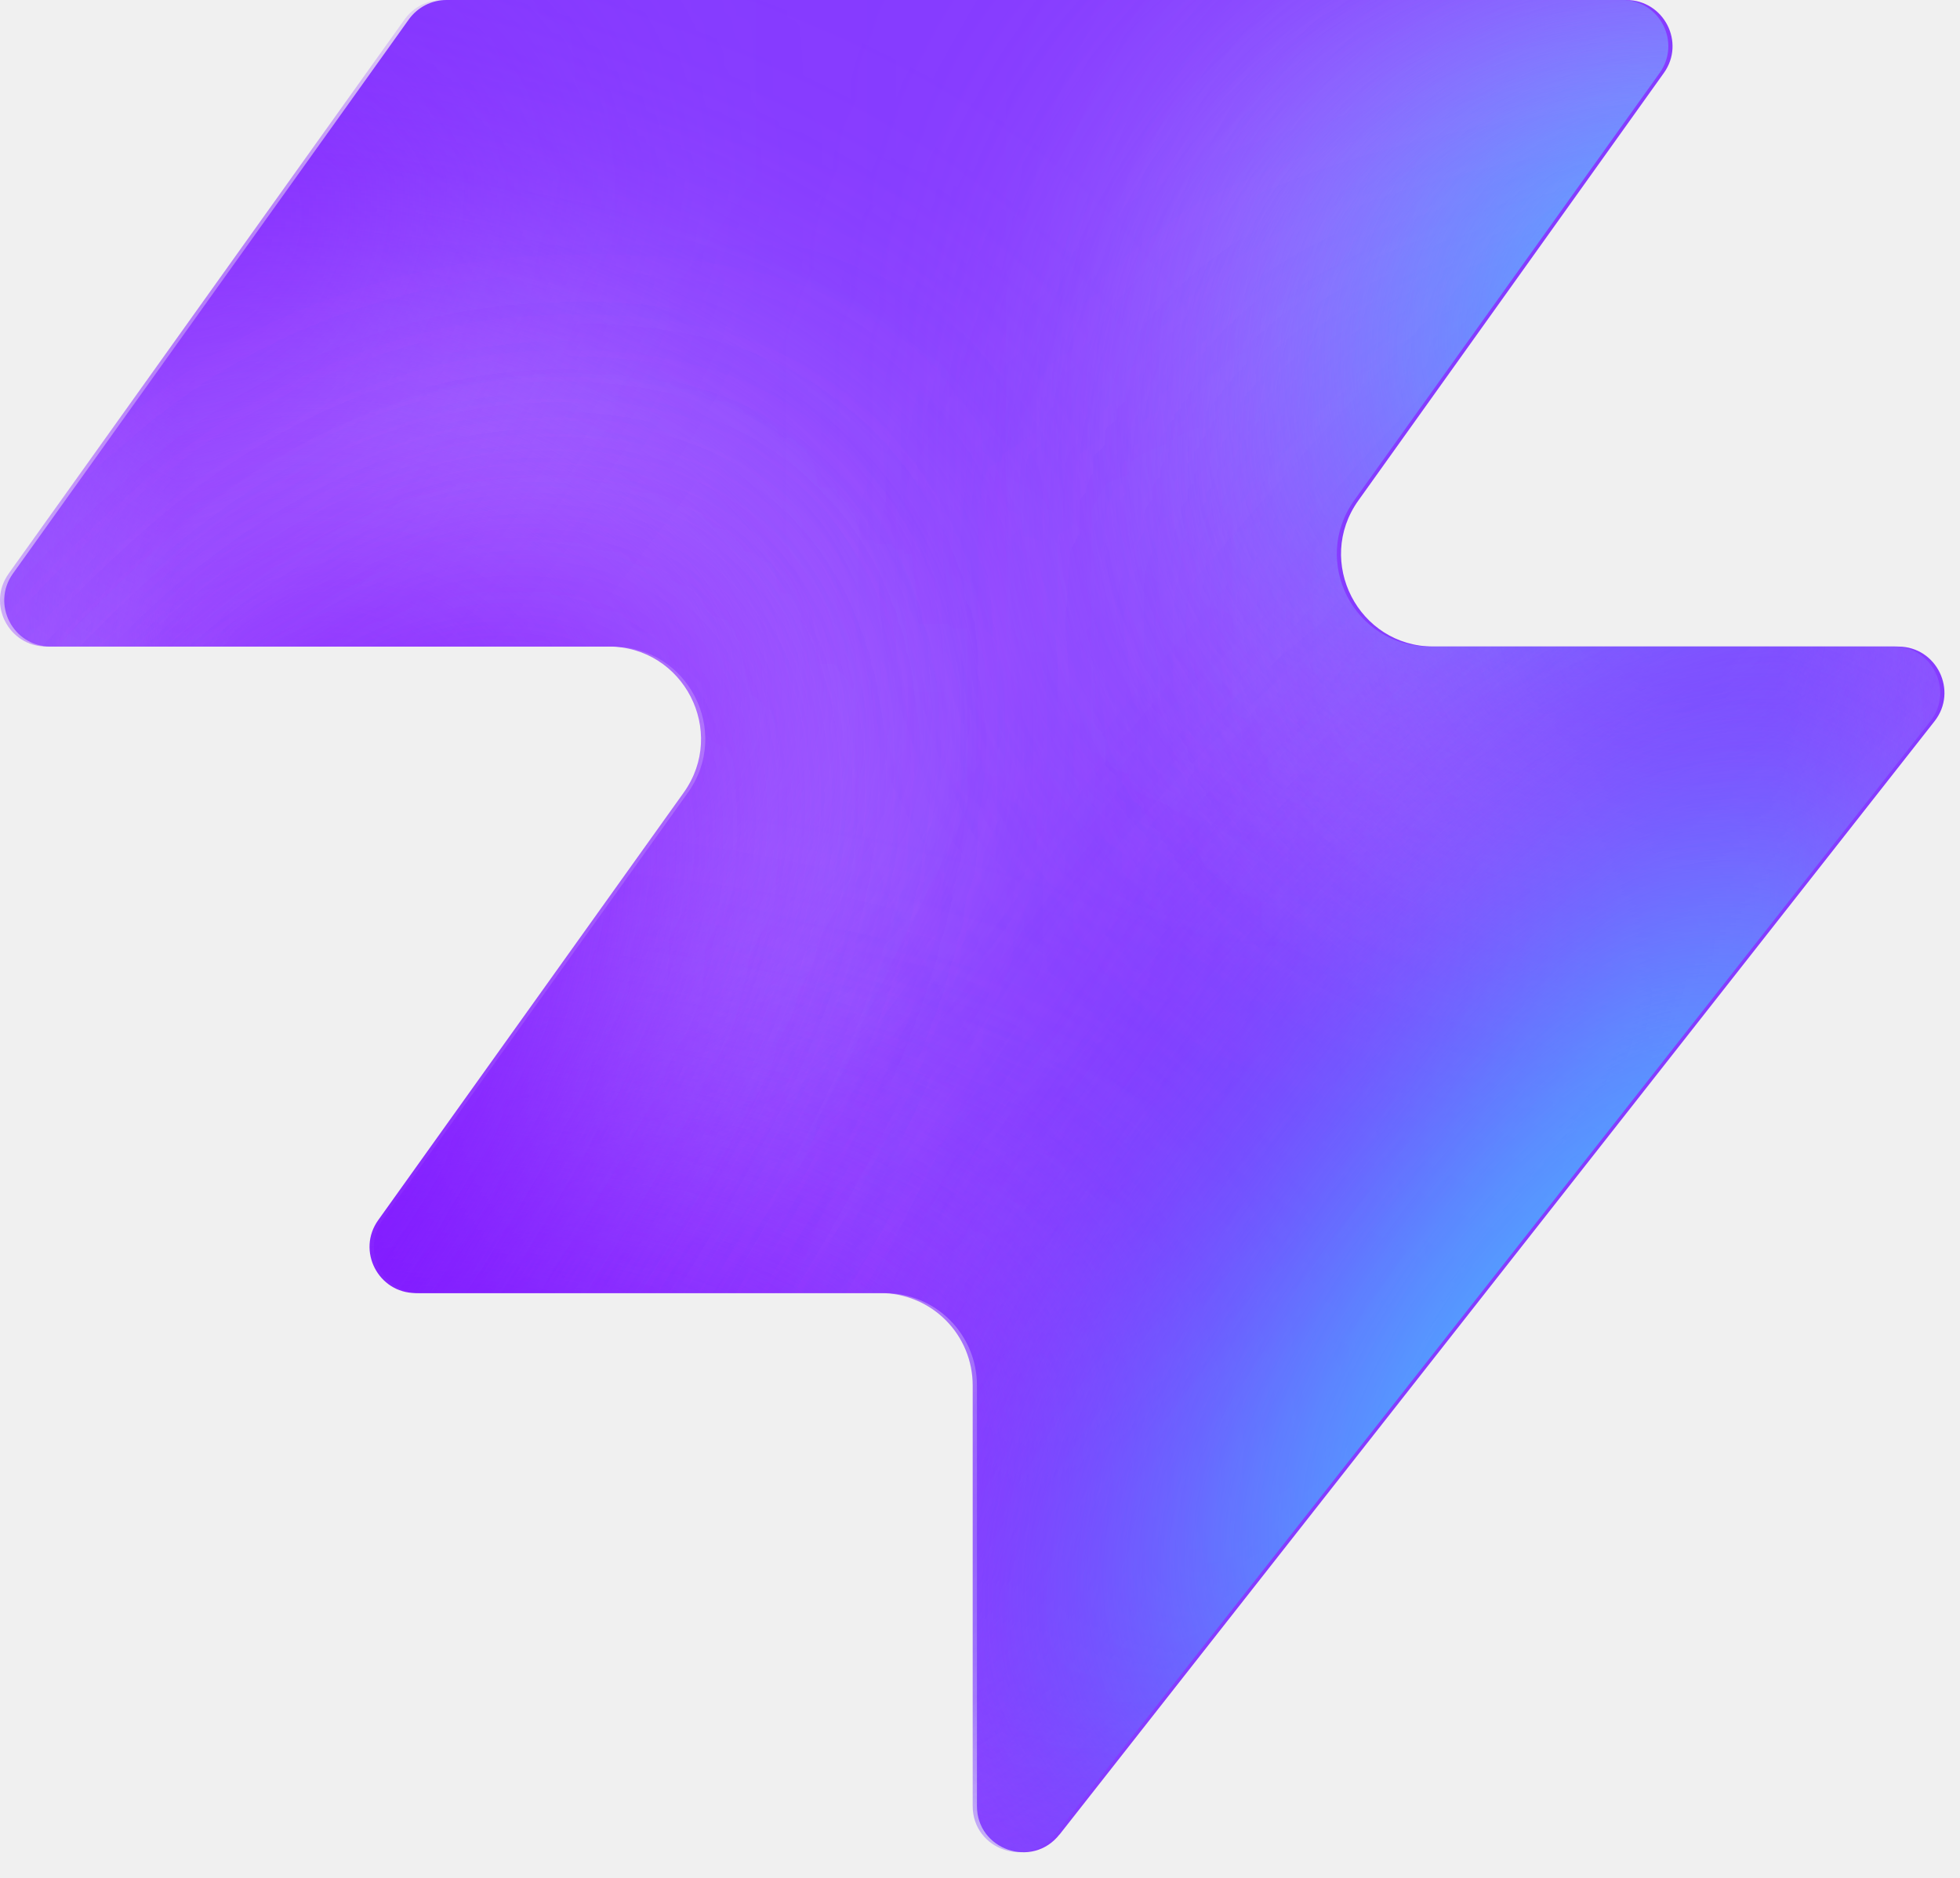
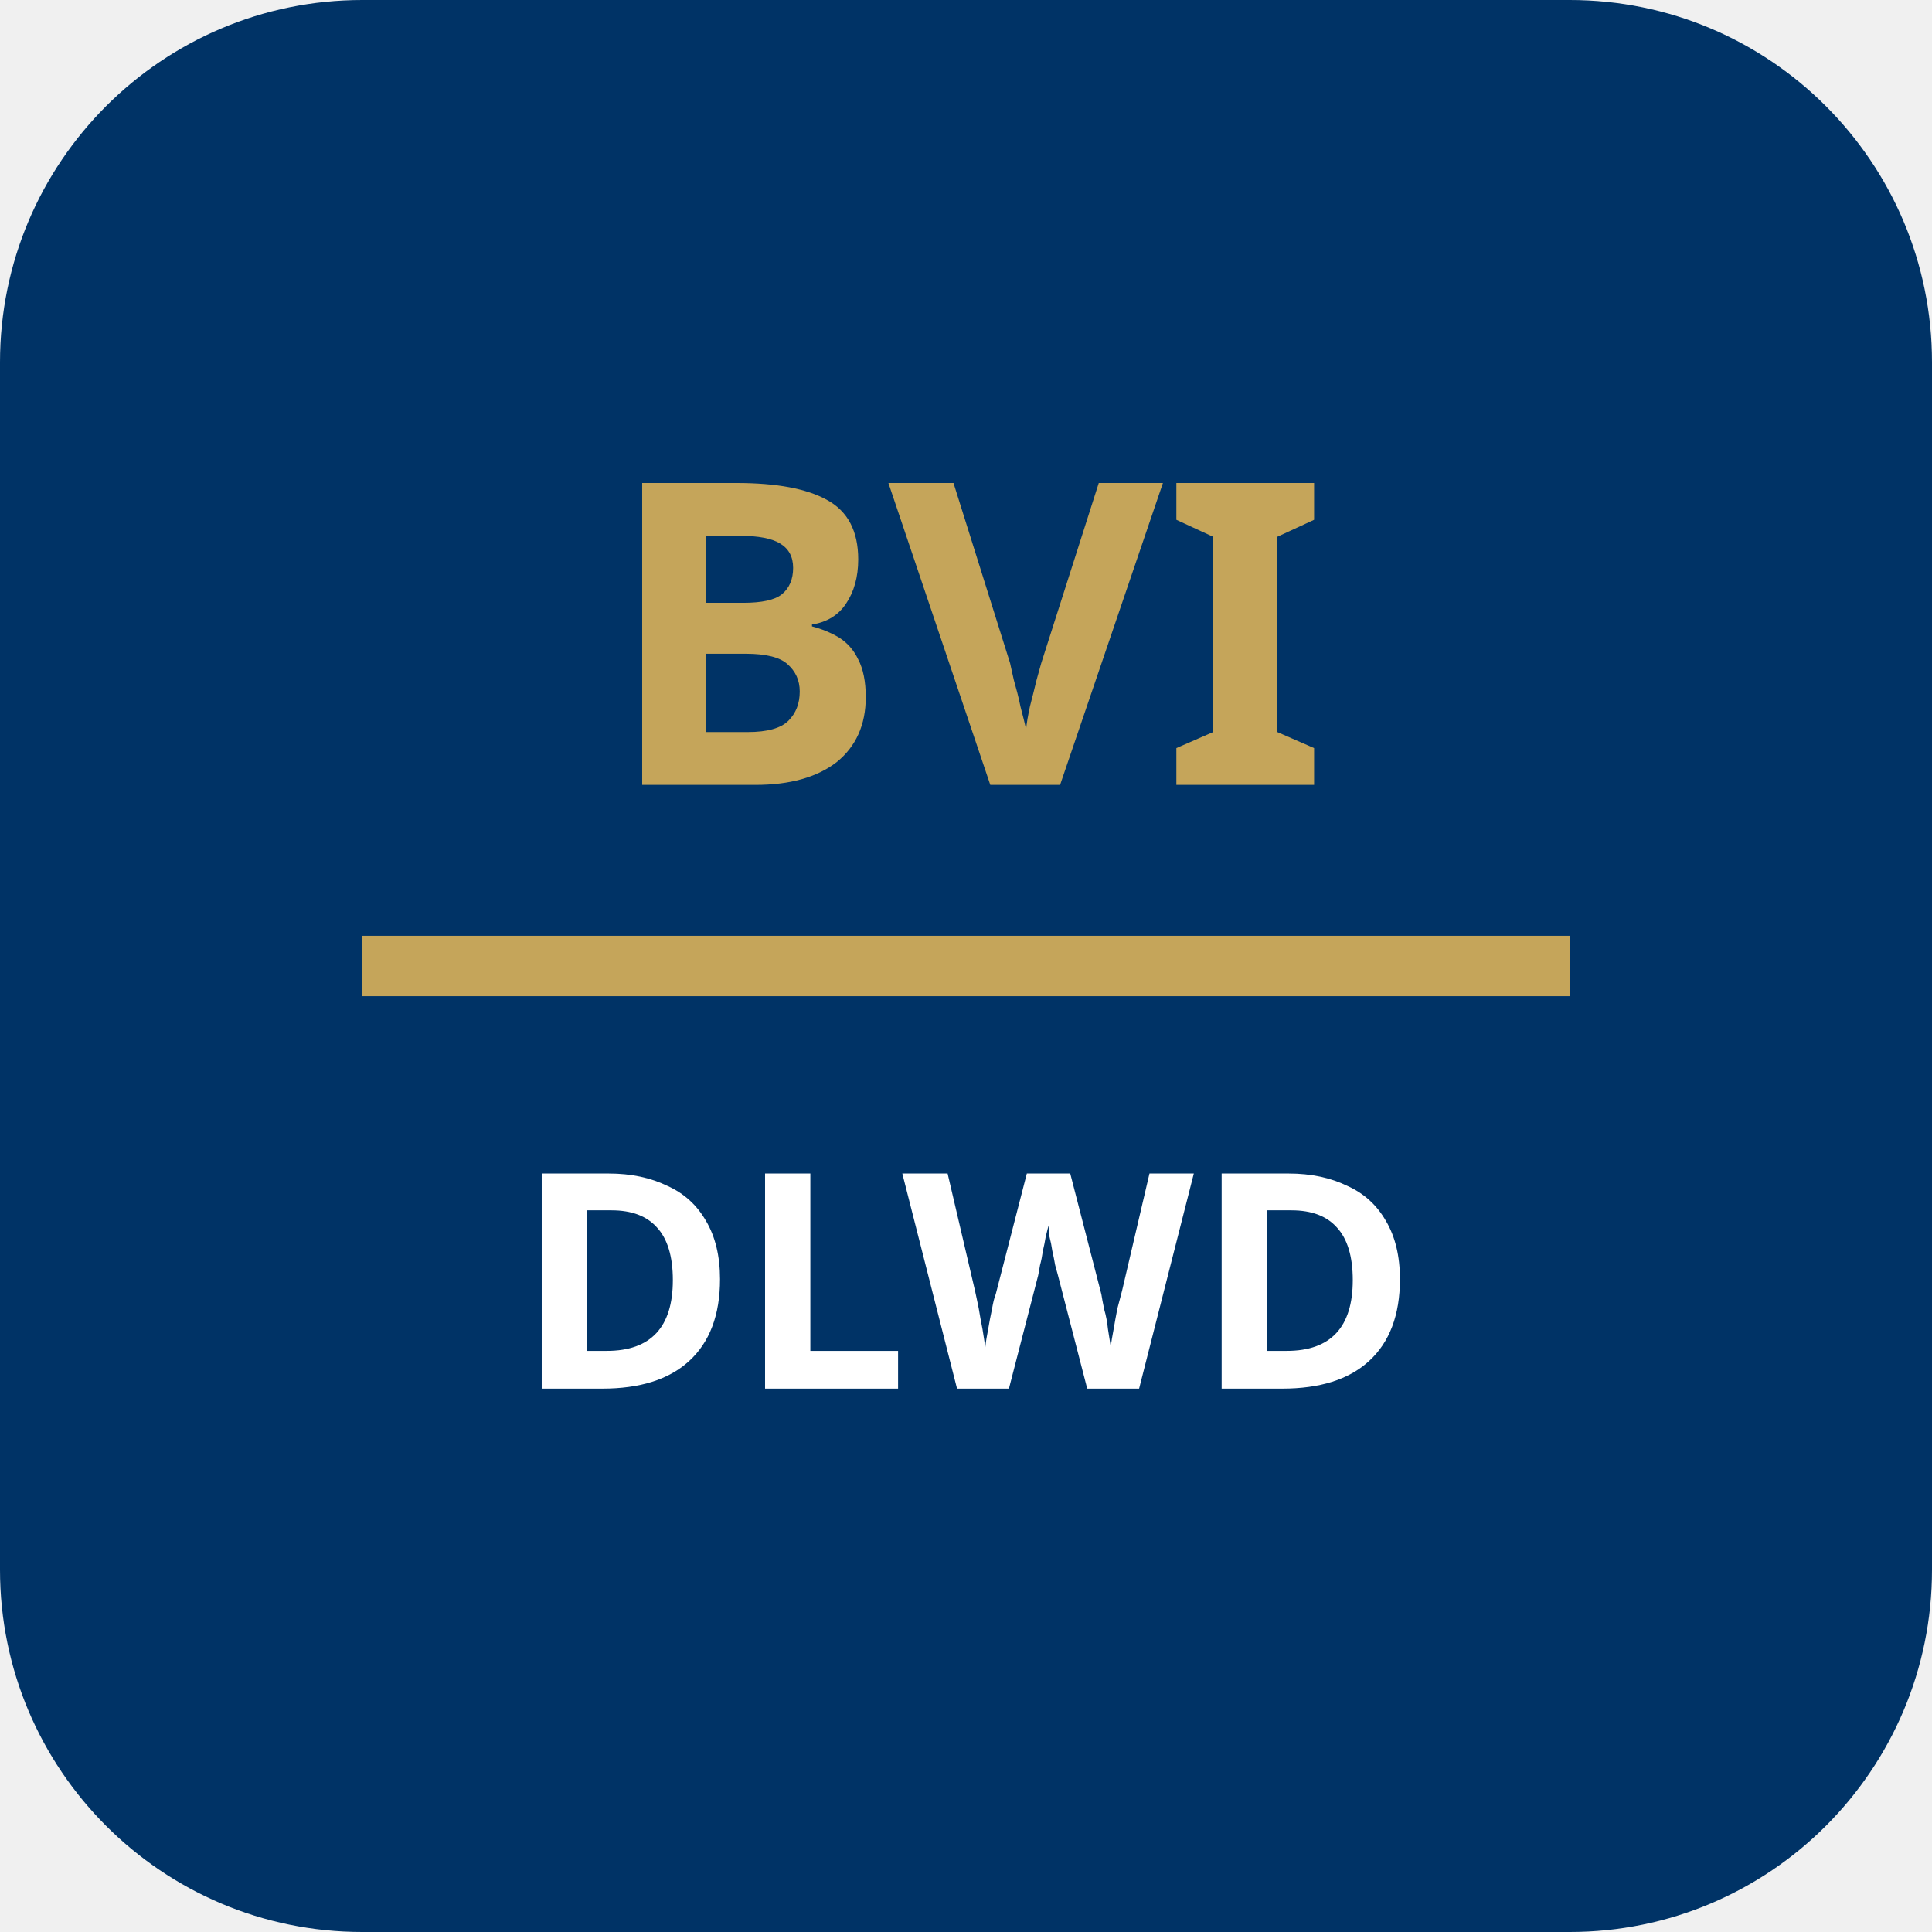
- <svg xmlns="http://www.w3.org/2000/svg" width="48" height="46" fill="none" viewBox="0 0 48 46">
-   <path fill="#863bff" d="M25.946 44.938c-.664.845-2.021.375-2.021-.698V33.937a2.26 2.26 0 0 0-2.262-2.262H10.287c-.92 0-1.456-1.04-.92-1.788l7.48-10.471c1.07-1.497 0-3.578-1.842-3.578H1.237c-.92 0-1.456-1.04-.92-1.788L10.013.474c.214-.297.556-.474.92-.474h28.894c.92 0 1.456 1.04.92 1.788l-7.48 10.471c-1.07 1.498 0 3.579 1.842 3.579h11.377c.943 0 1.473 1.088.89 1.83L25.947 44.94z" style="fill:#863bff;fill:color(display-p3 .525 .23 1);fill-opacity:1" />
-   <mask id="a" width="48" height="46" x="0" y="0" maskUnits="userSpaceOnUse" style="mask-type:alpha">
-     <path fill="#000" d="M25.842 44.938c-.664.844-2.021.375-2.021-.698V33.937a2.26 2.26 0 0 0-2.262-2.262H10.183c-.92 0-1.456-1.04-.92-1.788l7.48-10.471c1.07-1.498 0-3.579-1.842-3.579H1.133c-.92 0-1.456-1.04-.92-1.787L9.91.473c.214-.297.556-.474.92-.474h28.894c.92 0 1.456 1.04.92 1.788l-7.48 10.471c-1.07 1.498 0 3.578 1.842 3.578h11.377c.943 0 1.473 1.088.89 1.832L25.843 44.94z" style="fill:#000;fill-opacity:1" />
-   </mask>
-   <g mask="url(#a)">
-     <g filter="url(#b)">
-       <ellipse cx="5.508" cy="14.704" fill="#ede6ff" rx="5.508" ry="14.704" style="fill:#ede6ff;fill:color(display-p3 .927 .903 1);fill-opacity:1" transform="matrix(.00324 1 1 -.00324 -4.47 31.516)" />
-     </g>
-     <g filter="url(#c)">
-       <ellipse cx="10.399" cy="29.851" fill="#ede6ff" rx="10.399" ry="29.851" style="fill:#ede6ff;fill:color(display-p3 .927 .903 1);fill-opacity:1" transform="matrix(.00324 1 1 -.00324 -39.328 7.883)" />
-     </g>
-     <g filter="url(#d)">
-       <ellipse cx="5.508" cy="30.487" fill="#7e14ff" rx="5.508" ry="30.487" style="fill:#7e14ff;fill:color(display-p3 .492 .077 1);fill-opacity:1" transform="rotate(89.814 -25.913 -14.639)scale(1 -1)" />
-     </g>
-     <g filter="url(#e)">
-       <ellipse cx="5.508" cy="30.599" fill="#7e14ff" rx="5.508" ry="30.599" style="fill:#7e14ff;fill:color(display-p3 .492 .077 1);fill-opacity:1" transform="rotate(89.814 -32.644 -3.334)scale(1 -1)" />
-     </g>
-     <g filter="url(#f)">
-       <ellipse cx="5.508" cy="30.599" fill="#7e14ff" rx="5.508" ry="30.599" style="fill:#7e14ff;fill:color(display-p3 .492 .077 1);fill-opacity:1" transform="matrix(.00324 1 1 -.00324 -34.34 30.47)" />
-     </g>
-     <g filter="url(#g)">
-       <ellipse cx="14.072" cy="22.078" fill="#ede6ff" rx="14.072" ry="22.078" style="fill:#ede6ff;fill:color(display-p3 .927 .903 1);fill-opacity:1" transform="rotate(93.35 24.506 48.493)scale(-1 1)" />
-     </g>
-     <g filter="url(#h)">
-       <ellipse cx="3.47" cy="21.501" fill="#7e14ff" rx="3.47" ry="21.501" style="fill:#7e14ff;fill:color(display-p3 .492 .077 1);fill-opacity:1" transform="rotate(89.009 28.708 47.59)scale(-1 1)" />
-     </g>
-     <g filter="url(#i)">
-       <ellipse cx="3.47" cy="21.501" fill="#7e14ff" rx="3.47" ry="21.501" style="fill:#7e14ff;fill:color(display-p3 .492 .077 1);fill-opacity:1" transform="rotate(89.009 28.708 47.59)scale(-1 1)" />
-     </g>
-     <g filter="url(#j)">
-       <ellipse cx=".387" cy="8.972" fill="#7e14ff" rx="4.407" ry="29.108" style="fill:#7e14ff;fill:color(display-p3 .492 .077 1);fill-opacity:1" transform="rotate(39.51 .387 8.972)" />
-     </g>
-     <g filter="url(#k)">
-       <ellipse cx="47.523" cy="-6.092" fill="#7e14ff" rx="4.407" ry="29.108" style="fill:#7e14ff;fill:color(display-p3 .492 .077 1);fill-opacity:1" transform="rotate(37.892 47.523 -6.092)" />
-     </g>
-     <g filter="url(#l)">
-       <ellipse cx="41.412" cy="6.333" fill="#47bfff" rx="5.971" ry="9.665" style="fill:#47bfff;fill:color(display-p3 .28 .748 1);fill-opacity:1" transform="rotate(37.892 41.412 6.333)" />
-     </g>
-     <g filter="url(#m)">
-       <ellipse cx="-1.879" cy="38.332" fill="#7e14ff" rx="4.407" ry="29.108" style="fill:#7e14ff;fill:color(display-p3 .492 .077 1);fill-opacity:1" transform="rotate(37.892 -1.88 38.332)" />
-     </g>
-     <g filter="url(#n)">
-       <ellipse cx="-1.879" cy="38.332" fill="#7e14ff" rx="4.407" ry="29.108" style="fill:#7e14ff;fill:color(display-p3 .492 .077 1);fill-opacity:1" transform="rotate(37.892 -1.88 38.332)" />
-     </g>
-     <g filter="url(#o)">
-       <ellipse cx="35.651" cy="29.907" fill="#7e14ff" rx="4.407" ry="29.108" style="fill:#7e14ff;fill:color(display-p3 .492 .077 1);fill-opacity:1" transform="rotate(37.892 35.651 29.907)" />
-     </g>
-     <g filter="url(#p)">
-       <ellipse cx="38.418" cy="32.4" fill="#47bfff" rx="5.971" ry="15.297" style="fill:#47bfff;fill:color(display-p3 .28 .748 1);fill-opacity:1" transform="rotate(37.892 38.418 32.4)" />
-     </g>
-   </g>
-   <defs>
-     <filter id="b" width="60.045" height="41.654" x="-19.77" y="16.149" color-interpolation-filters="sRGB" filterUnits="userSpaceOnUse">
-       <feFlood flood-opacity="0" result="BackgroundImageFix" />
-       <feBlend in="SourceGraphic" in2="BackgroundImageFix" result="shape" />
-       <feGaussianBlur result="effect1_foregroundBlur_2002_17158" stdDeviation="7.659" />
-     </filter>
-     <filter id="c" width="90.34" height="51.437" x="-54.613" y="-7.533" color-interpolation-filters="sRGB" filterUnits="userSpaceOnUse">
-       <feFlood flood-opacity="0" result="BackgroundImageFix" />
-       <feBlend in="SourceGraphic" in2="BackgroundImageFix" result="shape" />
-       <feGaussianBlur result="effect1_foregroundBlur_2002_17158" stdDeviation="7.659" />
-     </filter>
-     <filter id="d" width="79.355" height="29.4" x="-49.64" y="2.03" color-interpolation-filters="sRGB" filterUnits="userSpaceOnUse">
-       <feFlood flood-opacity="0" result="BackgroundImageFix" />
-       <feBlend in="SourceGraphic" in2="BackgroundImageFix" result="shape" />
-       <feGaussianBlur result="effect1_foregroundBlur_2002_17158" stdDeviation="4.596" />
-     </filter>
-     <filter id="e" width="79.579" height="29.4" x="-45.045" y="20.029" color-interpolation-filters="sRGB" filterUnits="userSpaceOnUse">
-       <feFlood flood-opacity="0" result="BackgroundImageFix" />
-       <feBlend in="SourceGraphic" in2="BackgroundImageFix" result="shape" />
-       <feGaussianBlur result="effect1_foregroundBlur_2002_17158" stdDeviation="4.596" />
-     </filter>
-     <filter id="f" width="79.579" height="29.4" x="-43.513" y="21.178" color-interpolation-filters="sRGB" filterUnits="userSpaceOnUse">
-       <feFlood flood-opacity="0" result="BackgroundImageFix" />
-       <feBlend in="SourceGraphic" in2="BackgroundImageFix" result="shape" />
-       <feGaussianBlur result="effect1_foregroundBlur_2002_17158" stdDeviation="4.596" />
-     </filter>
-     <filter id="g" width="74.749" height="58.852" x="15.756" y="-17.901" color-interpolation-filters="sRGB" filterUnits="userSpaceOnUse">
-       <feFlood flood-opacity="0" result="BackgroundImageFix" />
-       <feBlend in="SourceGraphic" in2="BackgroundImageFix" result="shape" />
-       <feGaussianBlur result="effect1_foregroundBlur_2002_17158" stdDeviation="7.659" />
-     </filter>
-     <filter id="h" width="61.377" height="25.362" x="23.548" y="2.284" color-interpolation-filters="sRGB" filterUnits="userSpaceOnUse">
-       <feFlood flood-opacity="0" result="BackgroundImageFix" />
-       <feBlend in="SourceGraphic" in2="BackgroundImageFix" result="shape" />
-       <feGaussianBlur result="effect1_foregroundBlur_2002_17158" stdDeviation="4.596" />
-     </filter>
-     <filter id="i" width="61.377" height="25.362" x="23.548" y="2.284" color-interpolation-filters="sRGB" filterUnits="userSpaceOnUse">
-       <feFlood flood-opacity="0" result="BackgroundImageFix" />
-       <feBlend in="SourceGraphic" in2="BackgroundImageFix" result="shape" />
-       <feGaussianBlur result="effect1_foregroundBlur_2002_17158" stdDeviation="4.596" />
-     </filter>
-     <filter id="j" width="56.045" height="63.649" x="-27.636" y="-22.853" color-interpolation-filters="sRGB" filterUnits="userSpaceOnUse">
-       <feFlood flood-opacity="0" result="BackgroundImageFix" />
-       <feBlend in="SourceGraphic" in2="BackgroundImageFix" result="shape" />
-       <feGaussianBlur result="effect1_foregroundBlur_2002_17158" stdDeviation="4.596" />
-     </filter>
-     <filter id="k" width="54.814" height="64.646" x="20.116" y="-38.415" color-interpolation-filters="sRGB" filterUnits="userSpaceOnUse">
-       <feFlood flood-opacity="0" result="BackgroundImageFix" />
-       <feBlend in="SourceGraphic" in2="BackgroundImageFix" result="shape" />
-       <feGaussianBlur result="effect1_foregroundBlur_2002_17158" stdDeviation="4.596" />
-     </filter>
-     <filter id="l" width="33.541" height="35.313" x="24.641" y="-11.323" color-interpolation-filters="sRGB" filterUnits="userSpaceOnUse">
-       <feFlood flood-opacity="0" result="BackgroundImageFix" />
-       <feBlend in="SourceGraphic" in2="BackgroundImageFix" result="shape" />
-       <feGaussianBlur result="effect1_foregroundBlur_2002_17158" stdDeviation="4.596" />
-     </filter>
-     <filter id="m" width="54.814" height="64.646" x="-29.286" y="6.009" color-interpolation-filters="sRGB" filterUnits="userSpaceOnUse">
-       <feFlood flood-opacity="0" result="BackgroundImageFix" />
-       <feBlend in="SourceGraphic" in2="BackgroundImageFix" result="shape" />
-       <feGaussianBlur result="effect1_foregroundBlur_2002_17158" stdDeviation="4.596" />
-     </filter>
-     <filter id="n" width="54.814" height="64.646" x="-29.286" y="6.009" color-interpolation-filters="sRGB" filterUnits="userSpaceOnUse">
-       <feFlood flood-opacity="0" result="BackgroundImageFix" />
-       <feBlend in="SourceGraphic" in2="BackgroundImageFix" result="shape" />
-       <feGaussianBlur result="effect1_foregroundBlur_2002_17158" stdDeviation="4.596" />
-     </filter>
-     <filter id="o" width="54.814" height="64.646" x="8.244" y="-2.416" color-interpolation-filters="sRGB" filterUnits="userSpaceOnUse">
-       <feFlood flood-opacity="0" result="BackgroundImageFix" />
-       <feBlend in="SourceGraphic" in2="BackgroundImageFix" result="shape" />
-       <feGaussianBlur result="effect1_foregroundBlur_2002_17158" stdDeviation="4.596" />
-     </filter>
-     <filter id="p" width="39.409" height="43.623" x="18.713" y="10.588" color-interpolation-filters="sRGB" filterUnits="userSpaceOnUse">
-       <feFlood flood-opacity="0" result="BackgroundImageFix" />
-       <feBlend in="SourceGraphic" in2="BackgroundImageFix" result="shape" />
-       <feGaussianBlur result="effect1_foregroundBlur_2002_17158" stdDeviation="4.596" />
-     </filter>
-   </defs>
+ <svg xmlns="http://www.w3.org/2000/svg" viewBox="0 0 32 32">
+   <rect width="32" height="32" rx="6" fill="#003366" />
+   <text x="16" y="13" text-anchor="middle" font-family="system-ui,sans-serif" font-size="7" font-weight="700" fill="#c5a55a">BVI</text>
+   <line x1="6" y1="16" x2="26" y2="16" stroke="#c5a55a" stroke-width="1" />
+   <text x="16" y="23" text-anchor="middle" font-family="system-ui,sans-serif" font-size="5" font-weight="600" fill="#ffffff">DLWD</text>
</svg>
